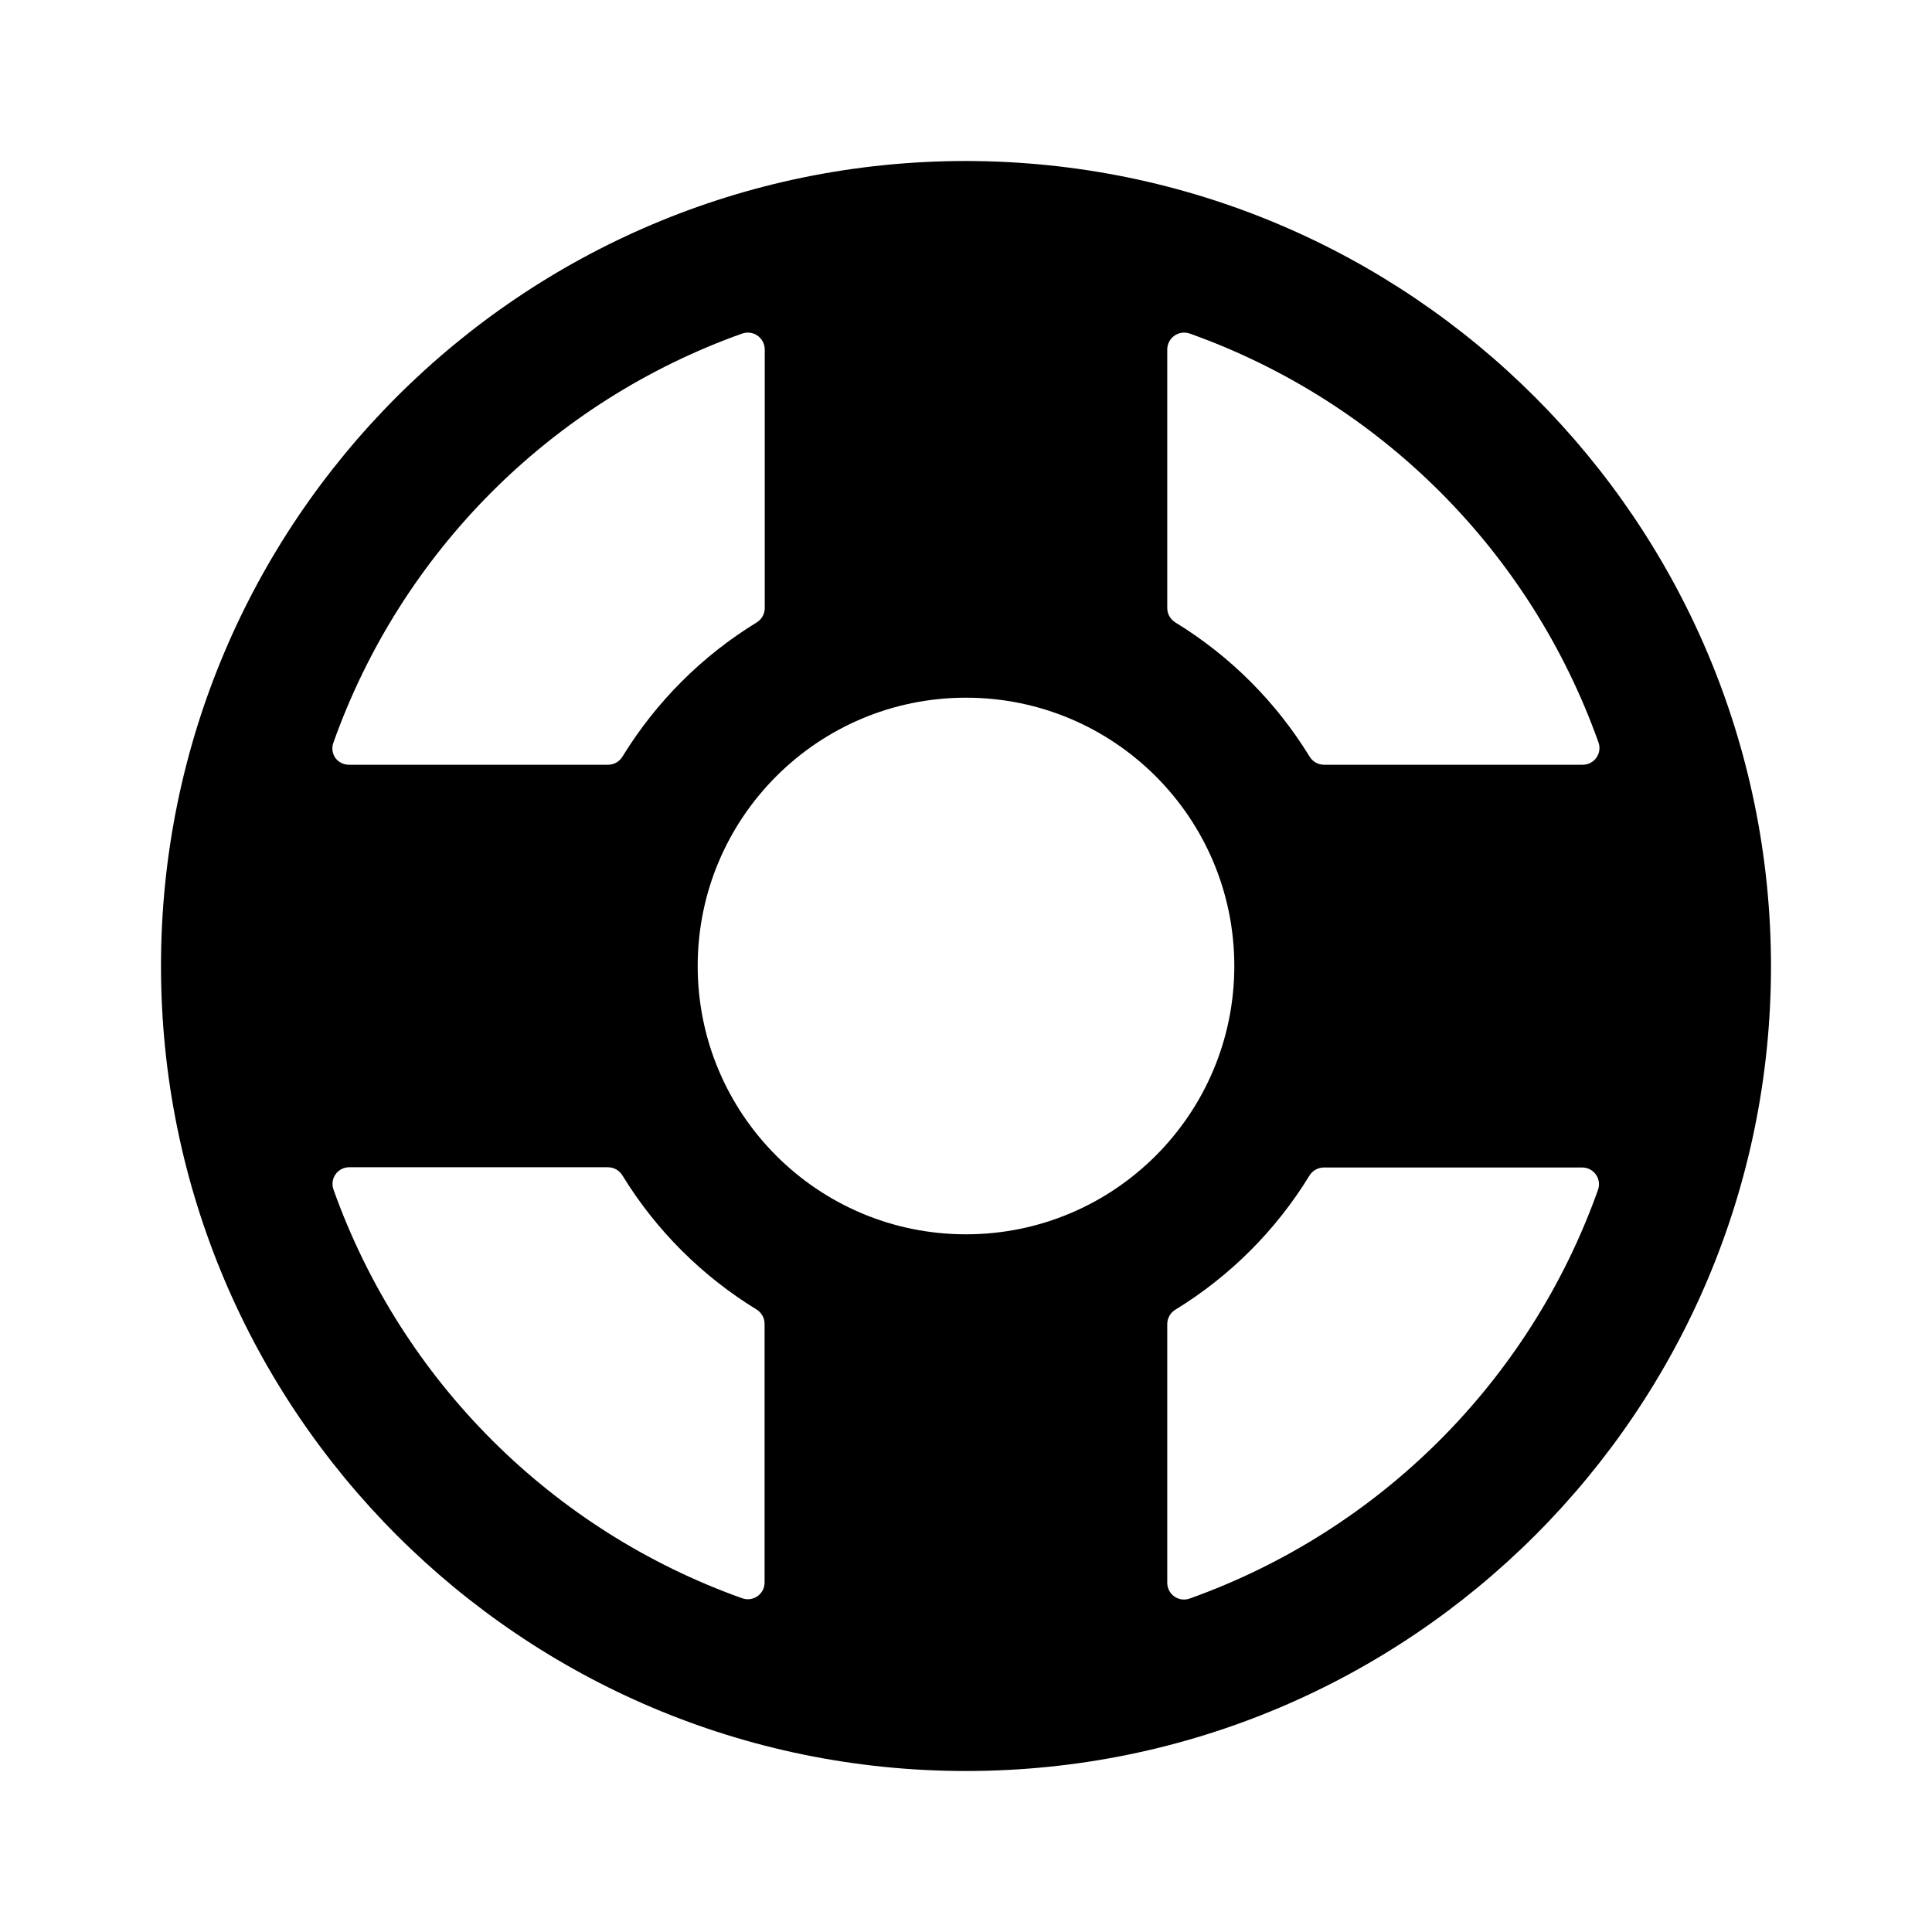
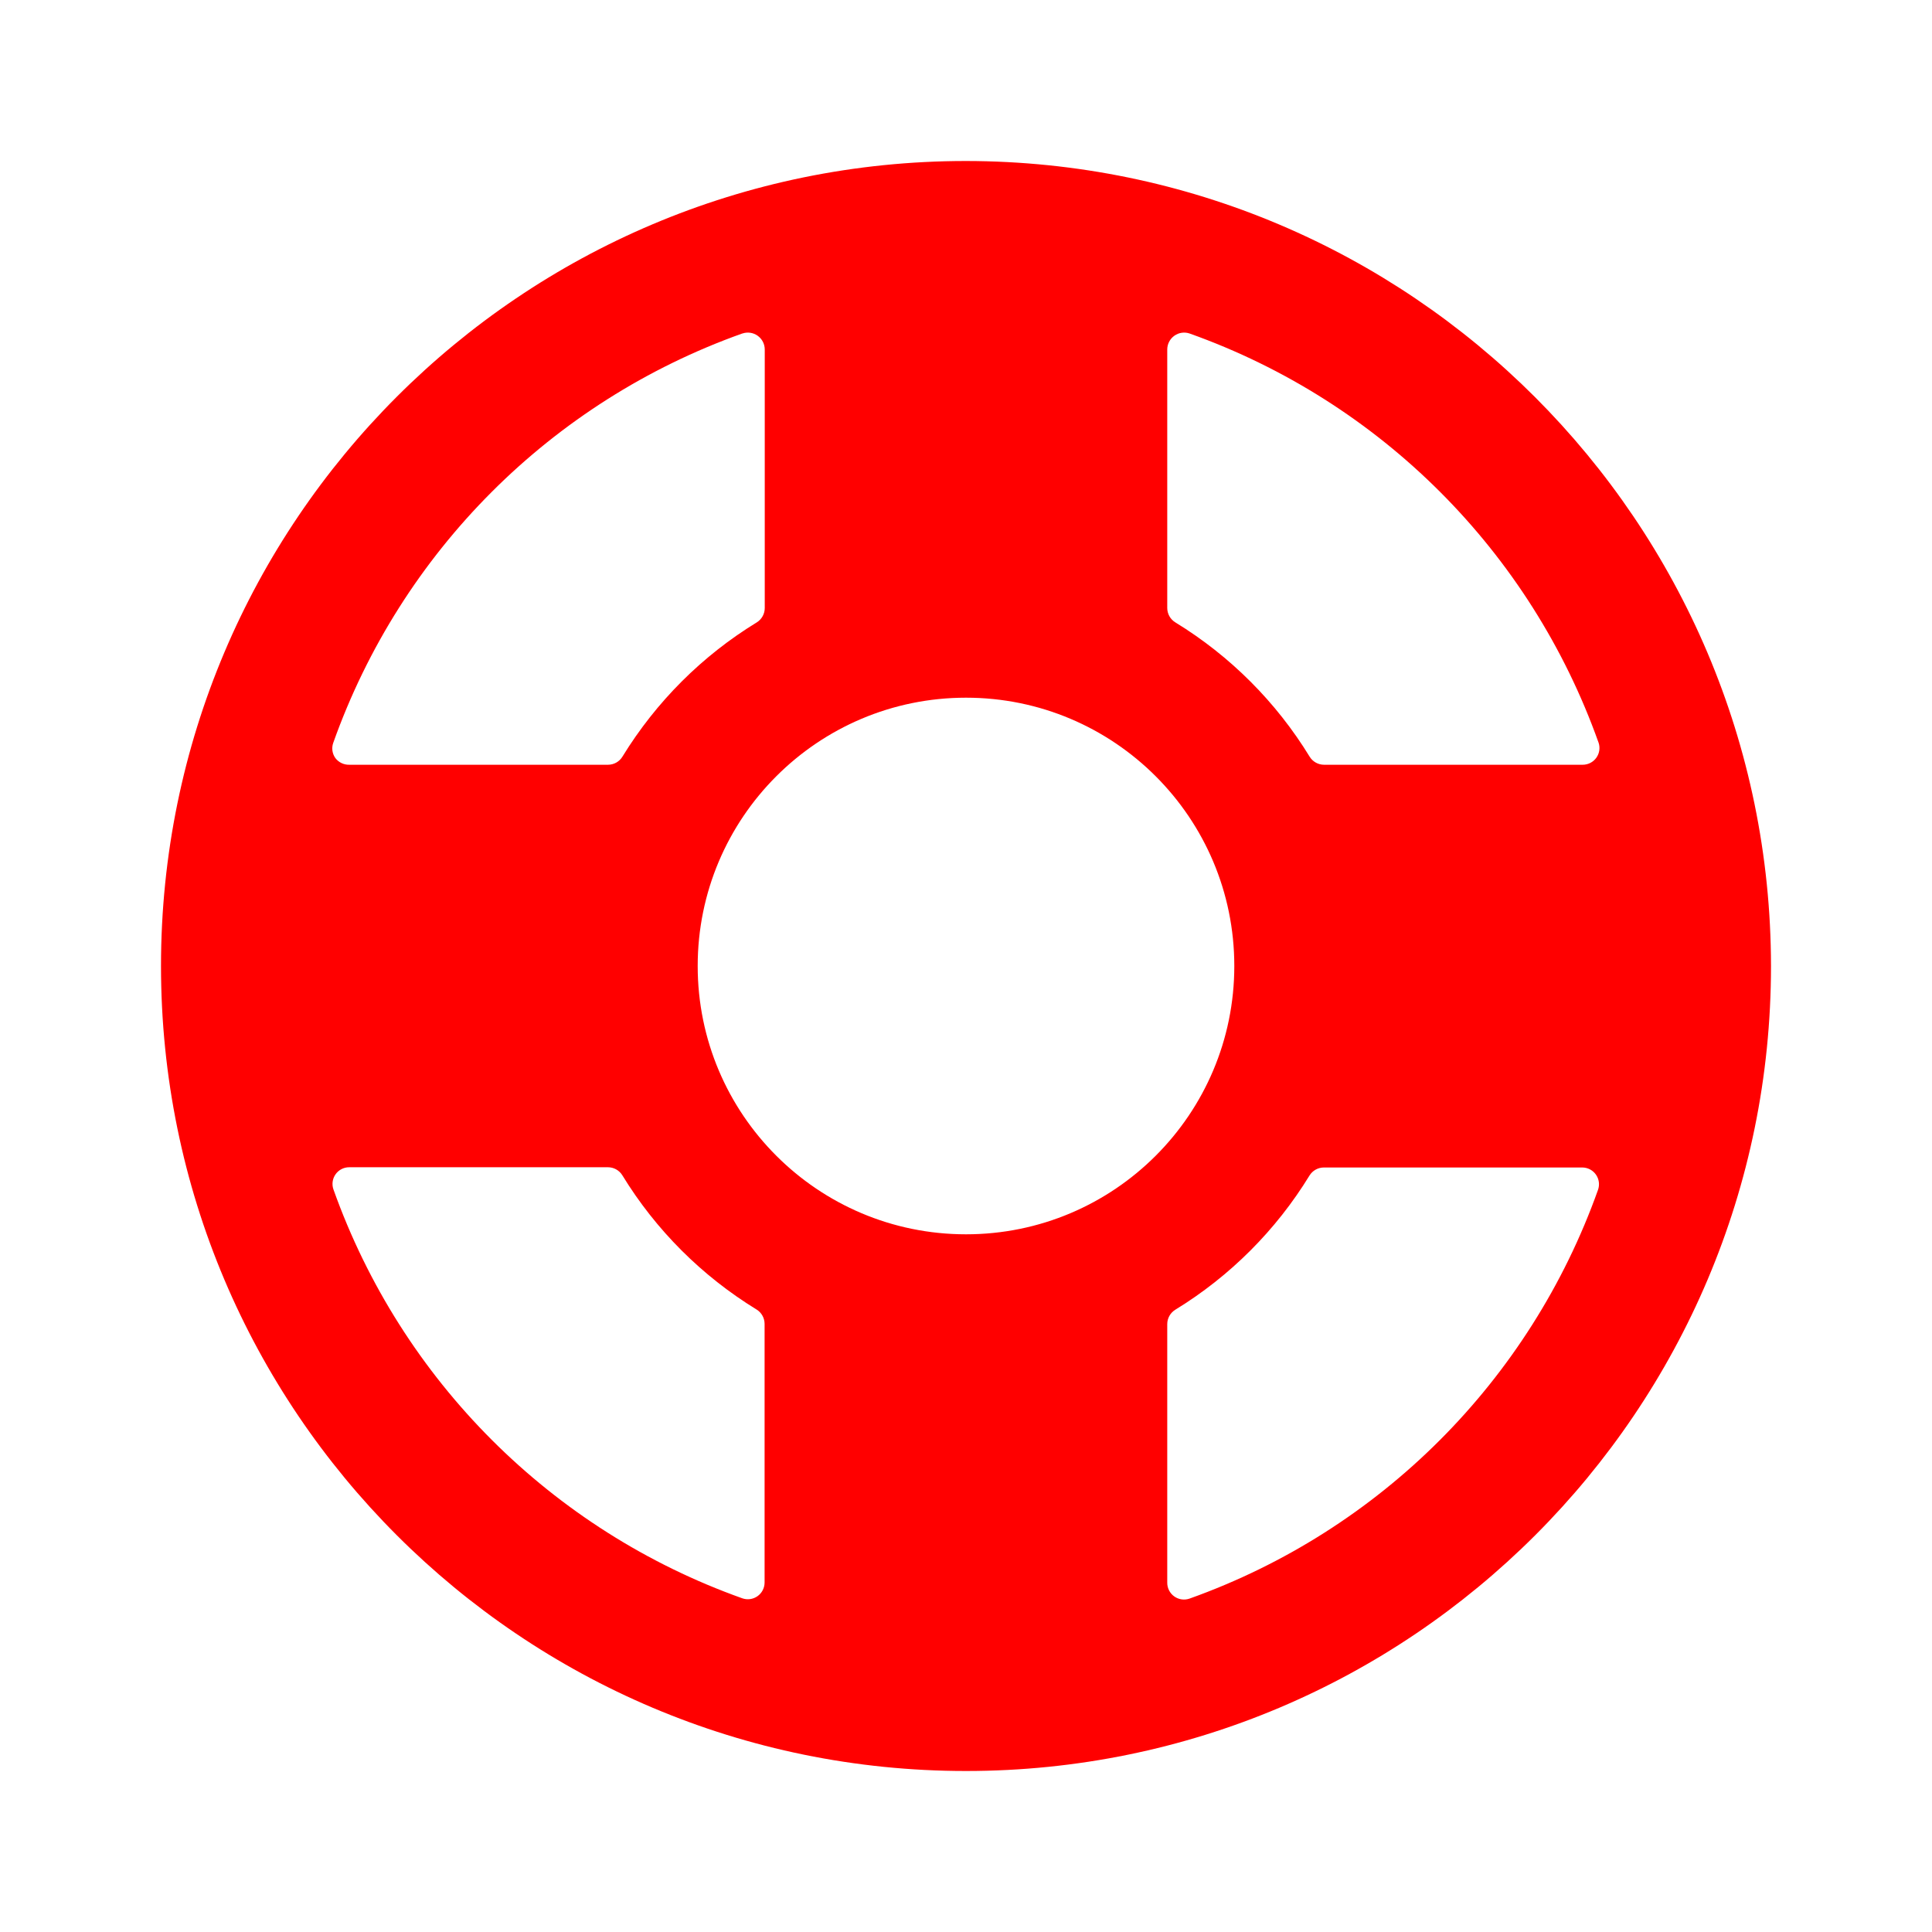
<svg xmlns="http://www.w3.org/2000/svg" xmlns:xlink="http://www.w3.org/1999/xlink" viewBox="0 0 24 24">
  <defs>
-     <path d="M10 0C4.477 0 0 4.477 0 10s4.477 10 10 10 10-4.477 10-10C19.994 4.48 15.52.006 10 0zm7.857 7.222a.208.208 0 01-.196.278h-3.214a.21.21 0 01-.178-.1 5.042 5.042 0 00-1.667-1.667.21.21 0 01-.102-.18V2.34a.21.21 0 01.278-.197 8.376 8.376 0 015.079 5.08v-.001zM10 13.333a3.333 3.333 0 110-6.666 3.333 3.333 0 010 6.666zM7.222 2.143a.21.21 0 01.278.197v3.213a.21.21 0 01-.1.179c-.68.416-1.25.987-1.667 1.666a.21.21 0 01-.18.102H2.339a.21.21 0 01-.172-.083.206.206 0 01-.026-.19 8.376 8.376 0 015.08-5.084zM2.143 12.778a.207.207 0 01.196-.278h3.214a.21.21 0 01.178.1c.416.68.987 1.25 1.667 1.667a.21.21 0 01.1.178v3.213a.208.208 0 01-.279.196 8.376 8.376 0 01-5.076-5.076zm10.635 5.08a.208.208 0 01-.278-.196v-3.214a.21.21 0 01.1-.178 5.042 5.042 0 001.667-1.667.21.21 0 01.178-.1h3.213a.208.208 0 01.193.278 8.376 8.376 0 01-5.073 5.077z" id="a" />
+     <path d="M12 2C6.477 2 2 6.477 2 12s4.477 10 10 10 10-4.477 10-10c-.006-5.52-4.48-9.994-10-10zm7.857 7.222a.208.208 0 01-.196.278h-3.213a.21.21 0 01-.179-.1 5.042 5.042 0 00-1.666-1.667.21.21 0 01-.103-.18V4.34a.21.21 0 01.278-.197 8.376 8.376 0 015.079 5.08v-.001zM12 15.333a3.333 3.333 0 110-6.666 3.333 3.333 0 010 6.666zM9.222 4.143a.21.21 0 01.278.197v3.213a.21.21 0 01-.1.179c-.68.416-1.25.987-1.667 1.666a.21.21 0 01-.18.102H4.338a.21.21 0 01-.172-.083.206.206 0 01-.026-.19 8.376 8.376 0 015.08-5.084zM4.143 14.778a.207.207 0 01.196-.278h3.213a.21.21 0 01.179.1c.416.68.987 1.25 1.667 1.667a.21.21 0 01.1.178v3.213a.208.208 0 01-.279.196 8.376 8.376 0 01-5.076-5.076zm10.635 5.08a.208.208 0 01-.278-.196v-3.214a.21.21 0 01.1-.178 5.042 5.042 0 001.667-1.667.21.21 0 01.178-.1h3.213a.208.208 0 01.193.278 8.376 8.376 0 01-5.073 5.077z" id="a" />
  </defs>
-   <use fill="#000" fill-rule="nonzero" xlink:href="#a" transform="translate(2 2)" />
+   <use fill="#f00" fill-rule="nonzero" xlink:href="#a" />
</svg>
